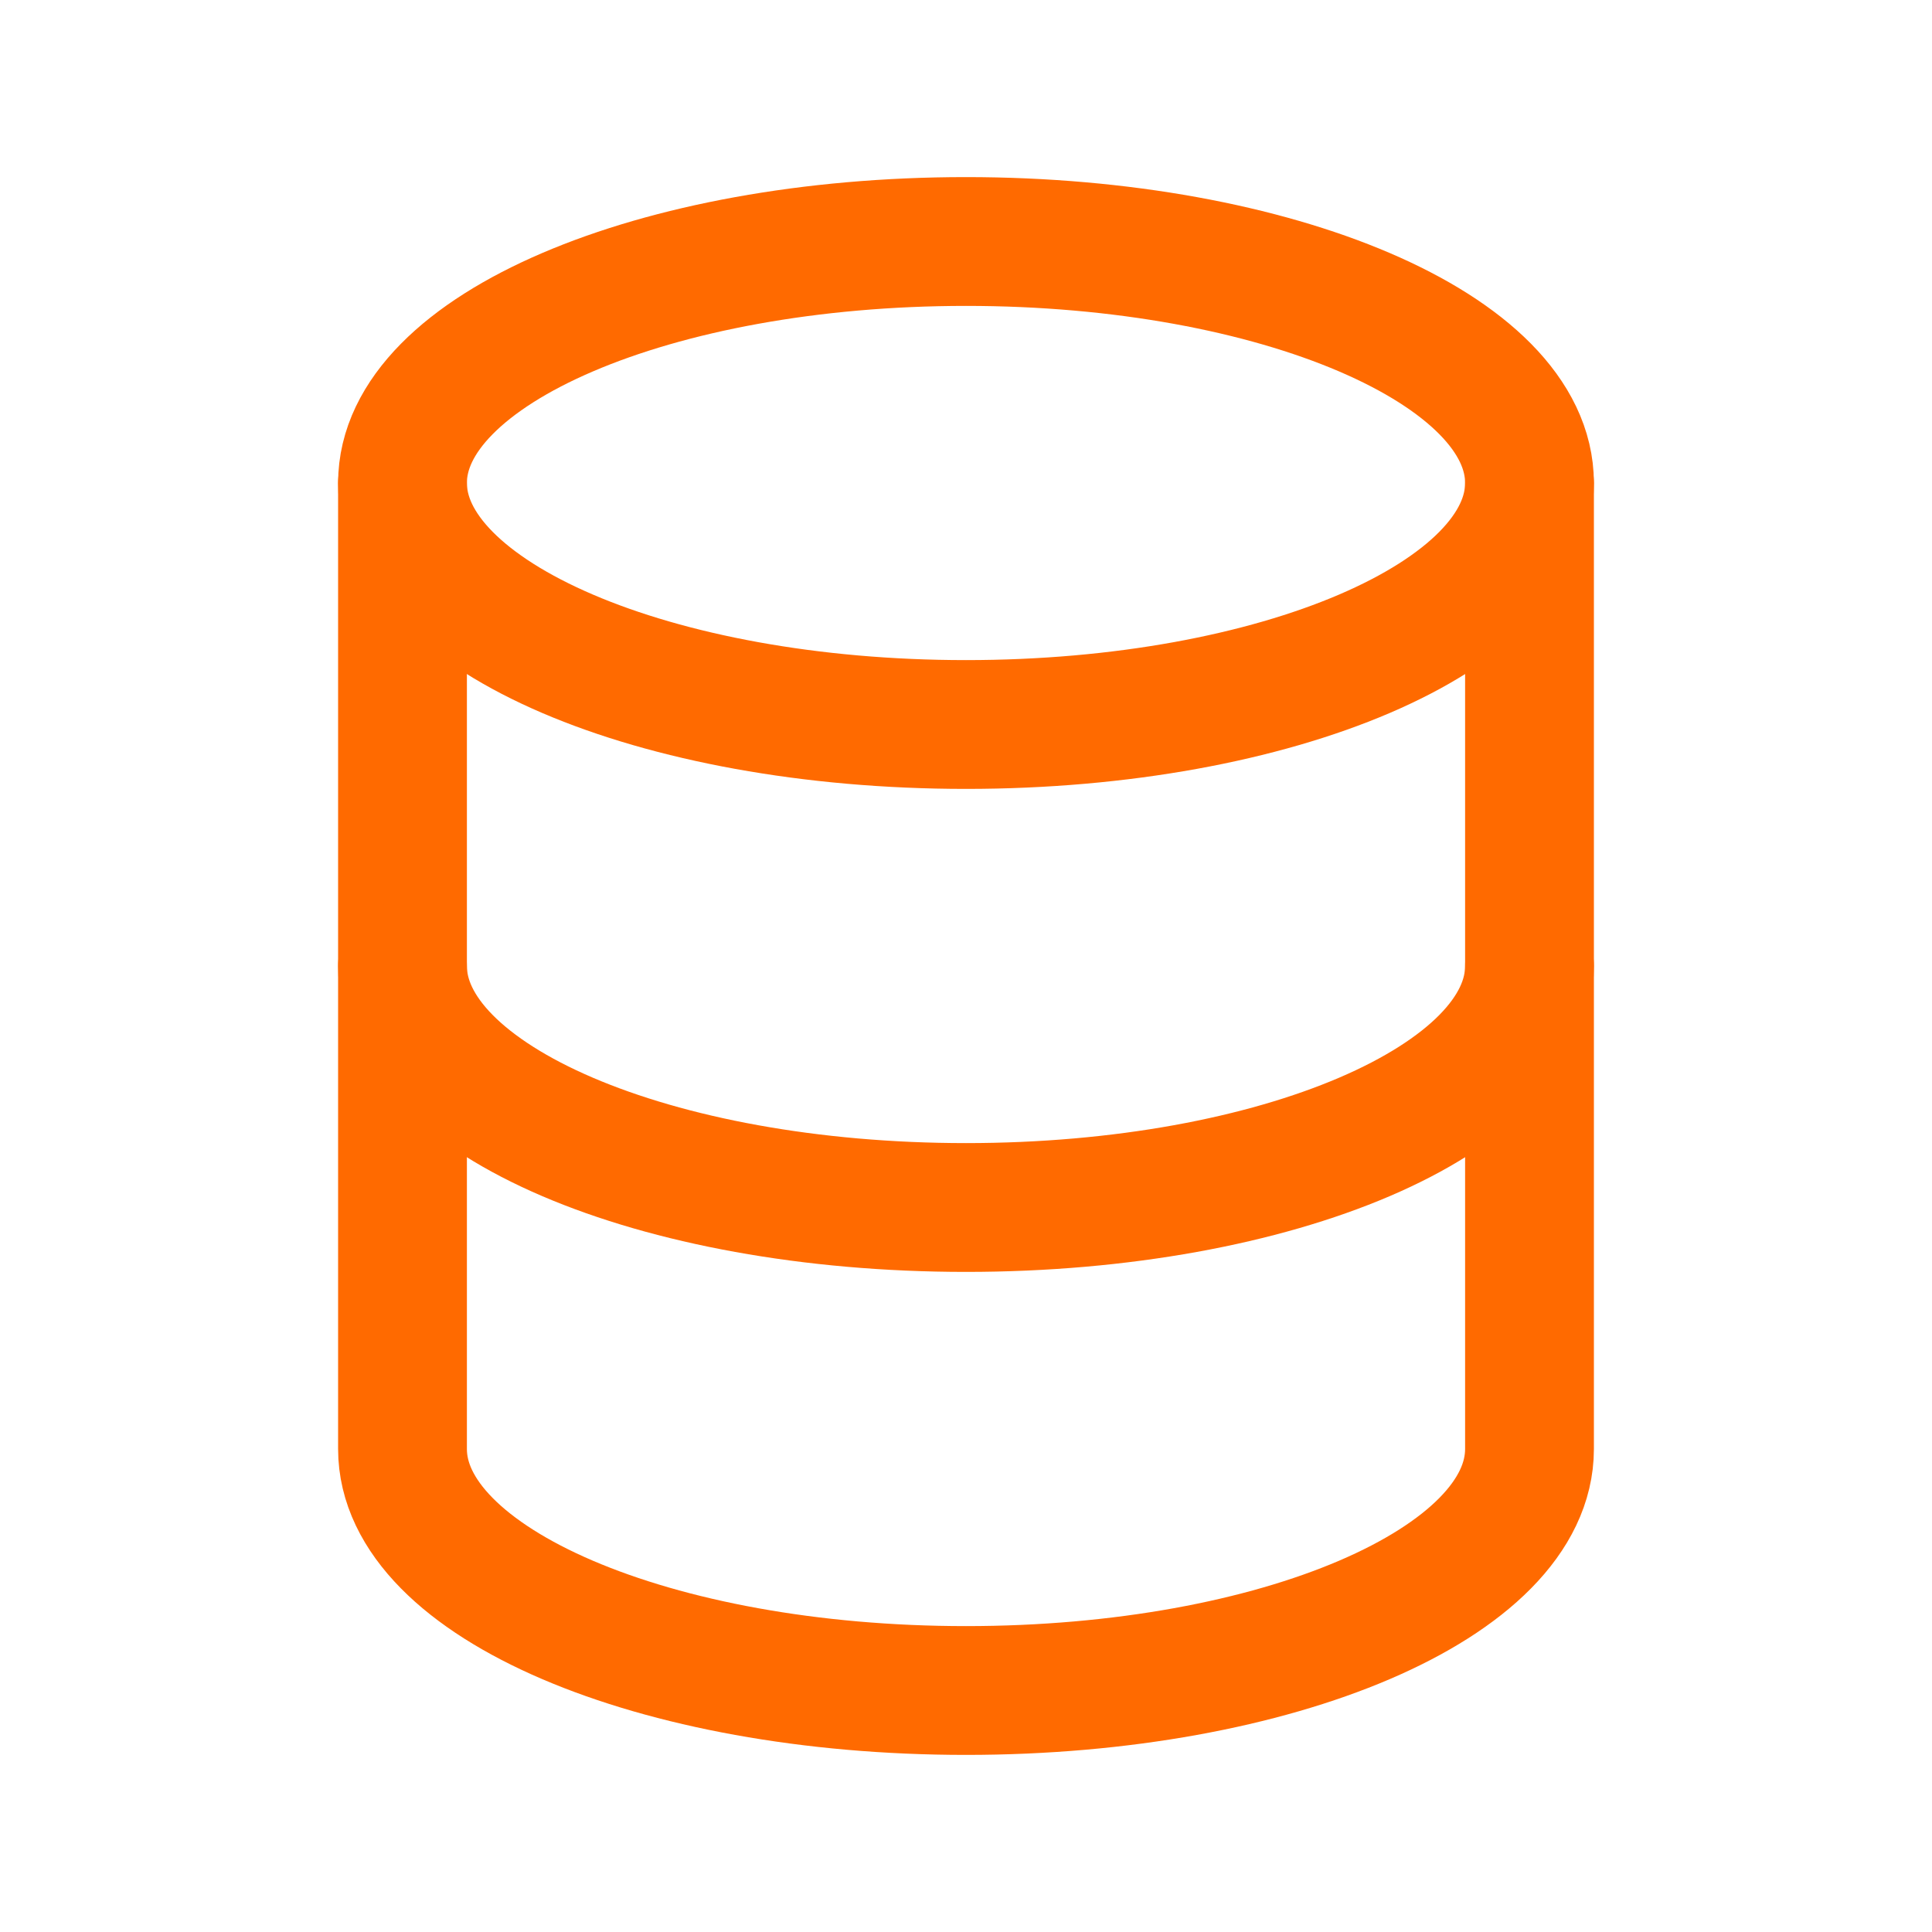
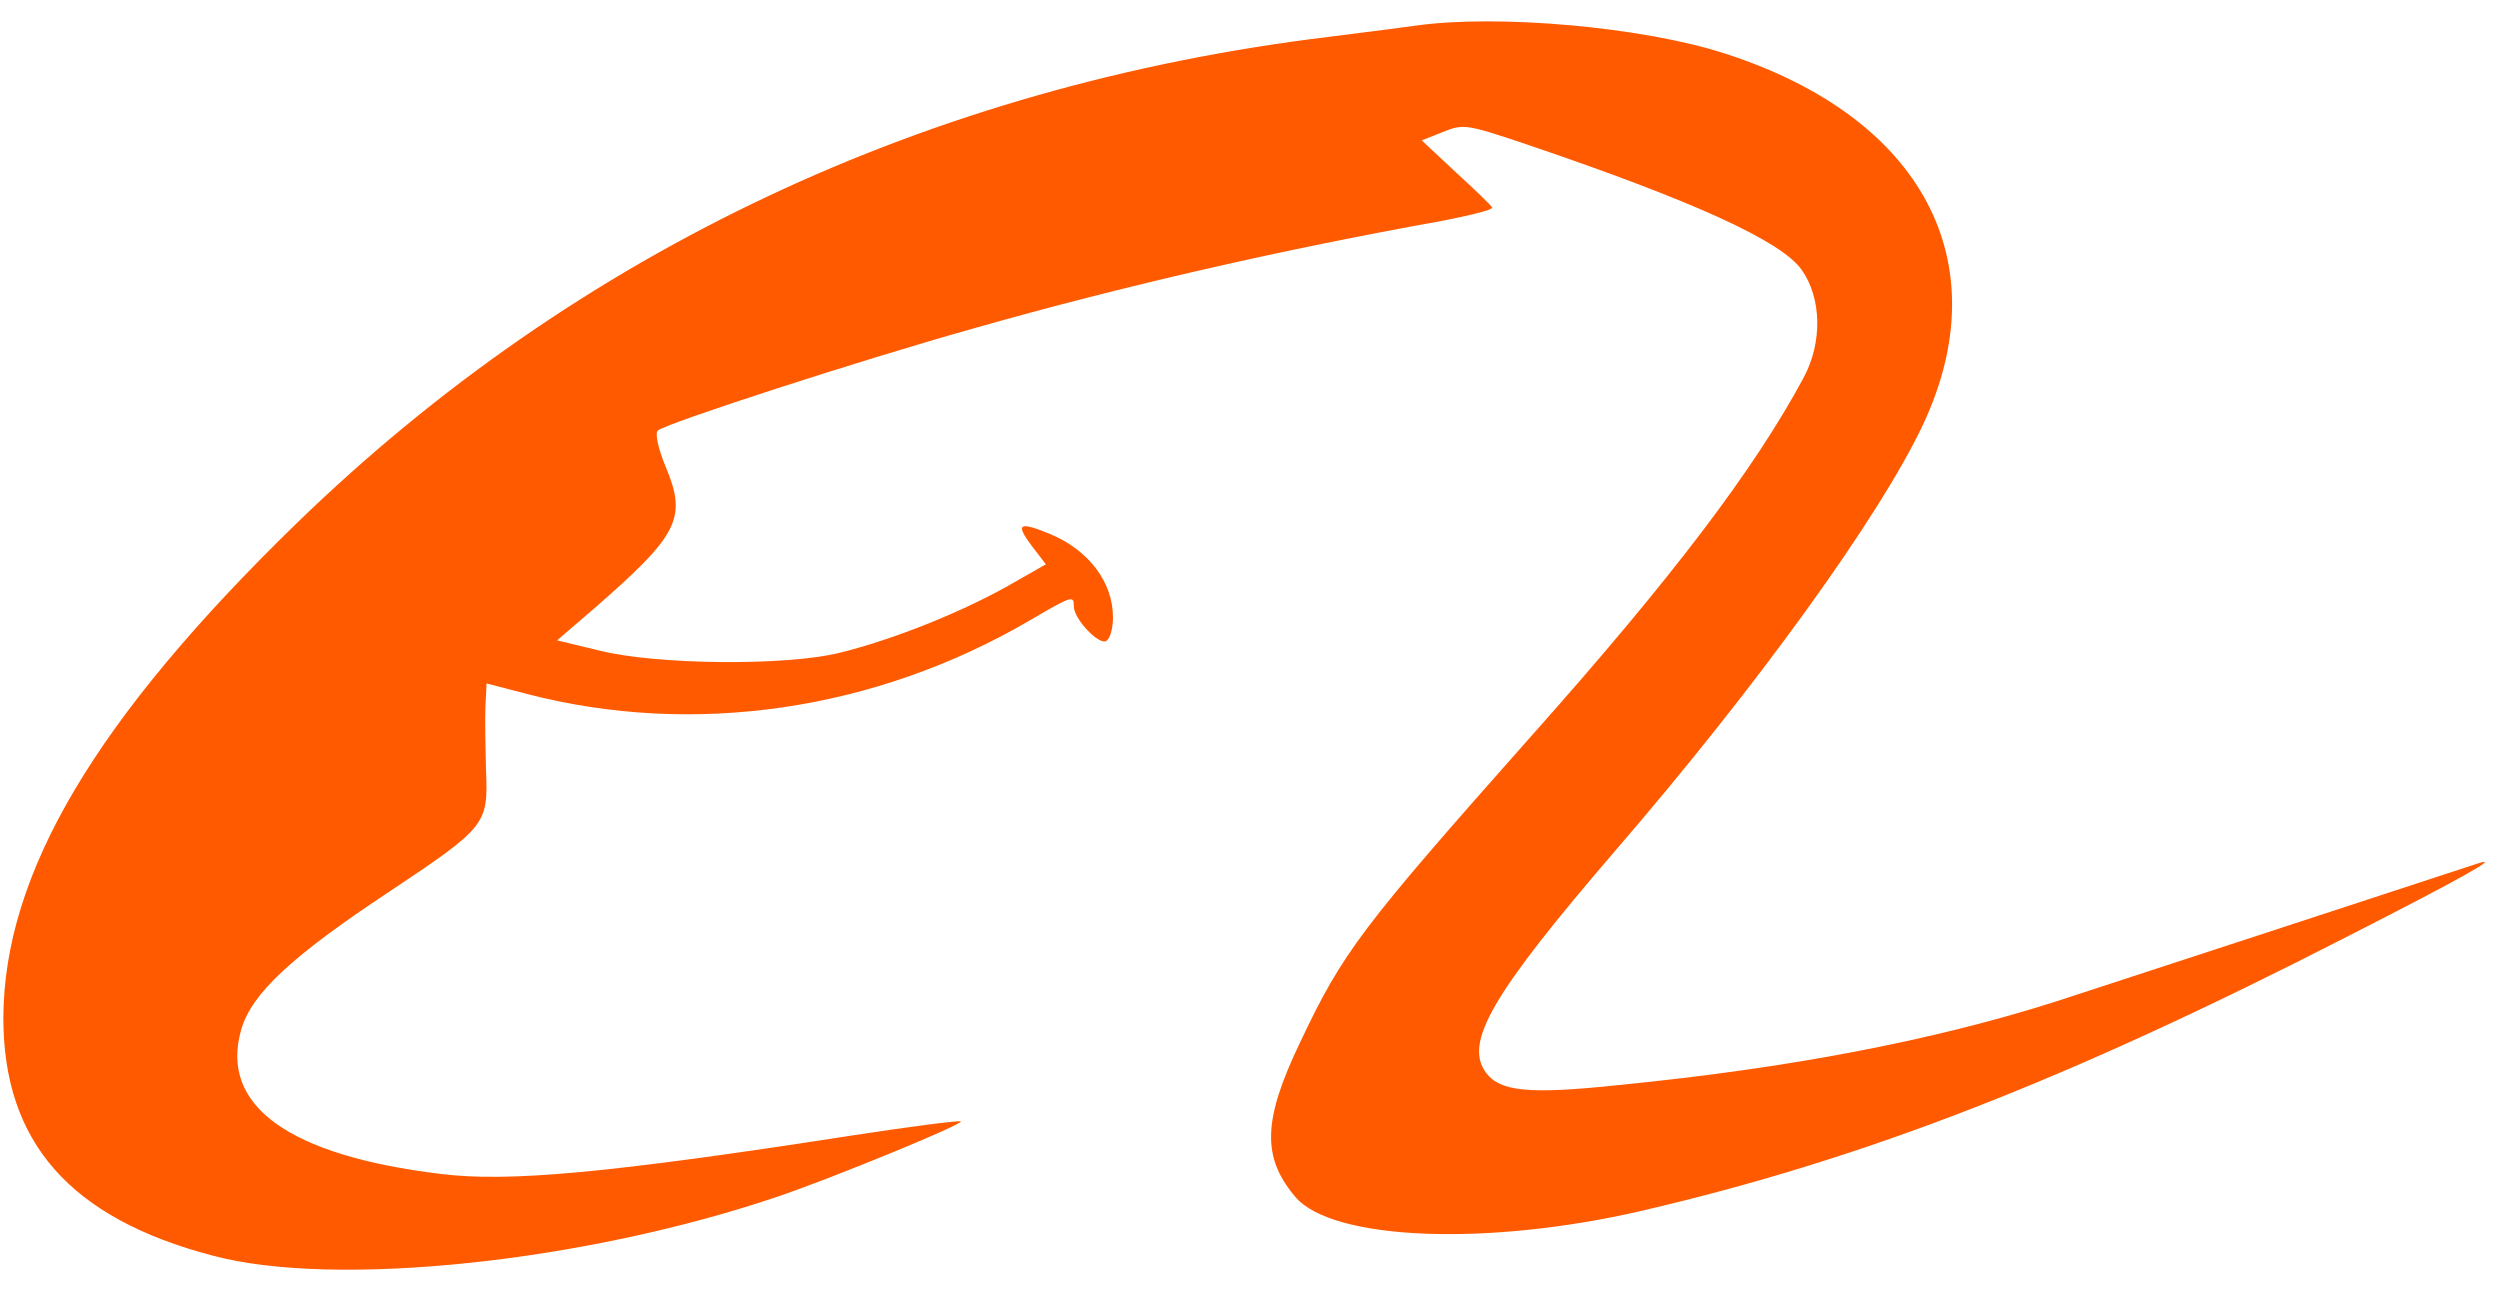
- <svg xmlns="http://www.w3.org/2000/svg" viewBox="0 0 24 24" fill="none" stroke="#FF6A00" stroke-width="1.6" stroke-linecap="round" stroke-linejoin="round">
-   <ellipse cx="12" cy="6" rx="7" ry="3" />
-   <path d="M5 6v12c0 1.66 3.13 3 7 3s7-1.34 7-3V6" />
-   <path d="M5 12c0 1.66 3.13 3 7 3s7-1.34 7-3" />
+ <svg xmlns="http://www.w3.org/2000/svg" viewBox="0 108 447 232">
+   <g transform="translate(0,447) scale(0.1,-0.1)" fill="#FF5A00">
+     <path d="M2530 3344 c-14 -2 -83 -11 -155 -20 -714 -87 -1343 -383 -1844 -869 -360 -350 -524 -626 -525 -885 0 -222 119 -358 374 -425 220 -59 670 -11 1015 107 99 34 328 128 323 133 -2 2 -89 -9 -193 -25 -438 -68 -616 -84 -737 -69 -272 33 -395 122 -357 257 18 65 90 132 267 249 171 114 175 119 171 215 -1 40 -2 92 -1 115 l2 41 73 -19 c297 -77 621 -30 897 131 77 45 80 46 80 26 0 -23 45 -70 58 -62 7 4 12 23 12 42 0 63 -43 120 -112 149 -56 23 -63 19 -34 -20 l26 -34 -72 -41 c-87 -48 -203 -94 -296 -117 -95 -24 -329 -22 -431 4 l-75 18 64 55 c154 134 169 163 130 256 -13 31 -19 59 -14 64 14 13 362 126 569 184 264 75 548 140 833 191 51 10 92 20 90 24 -2 4 -31 32 -65 63 l-61 57 38 15 c37 15 42 14 152 -23 295 -100 453 -172 489 -223 36 -50 38 -130 4 -193 -88 -164 -235 -358 -487 -641 -305 -344 -337 -386 -414 -549 -66 -138 -68 -204 -8 -275 66 -78 343 -89 619 -25 400 93 762 234 1265 492 202 103 275 144 230 129 -46 -15 -705 -231 -755 -247 -220 -70 -477 -119 -780 -149 -160 -17 -213 -12 -238 22 -40 54 11 141 232 398 252 292 471 595 549 760 137 291 0 550 -353 664 -147 48 -409 71 -555 50z" />
+   </g>
</svg>
